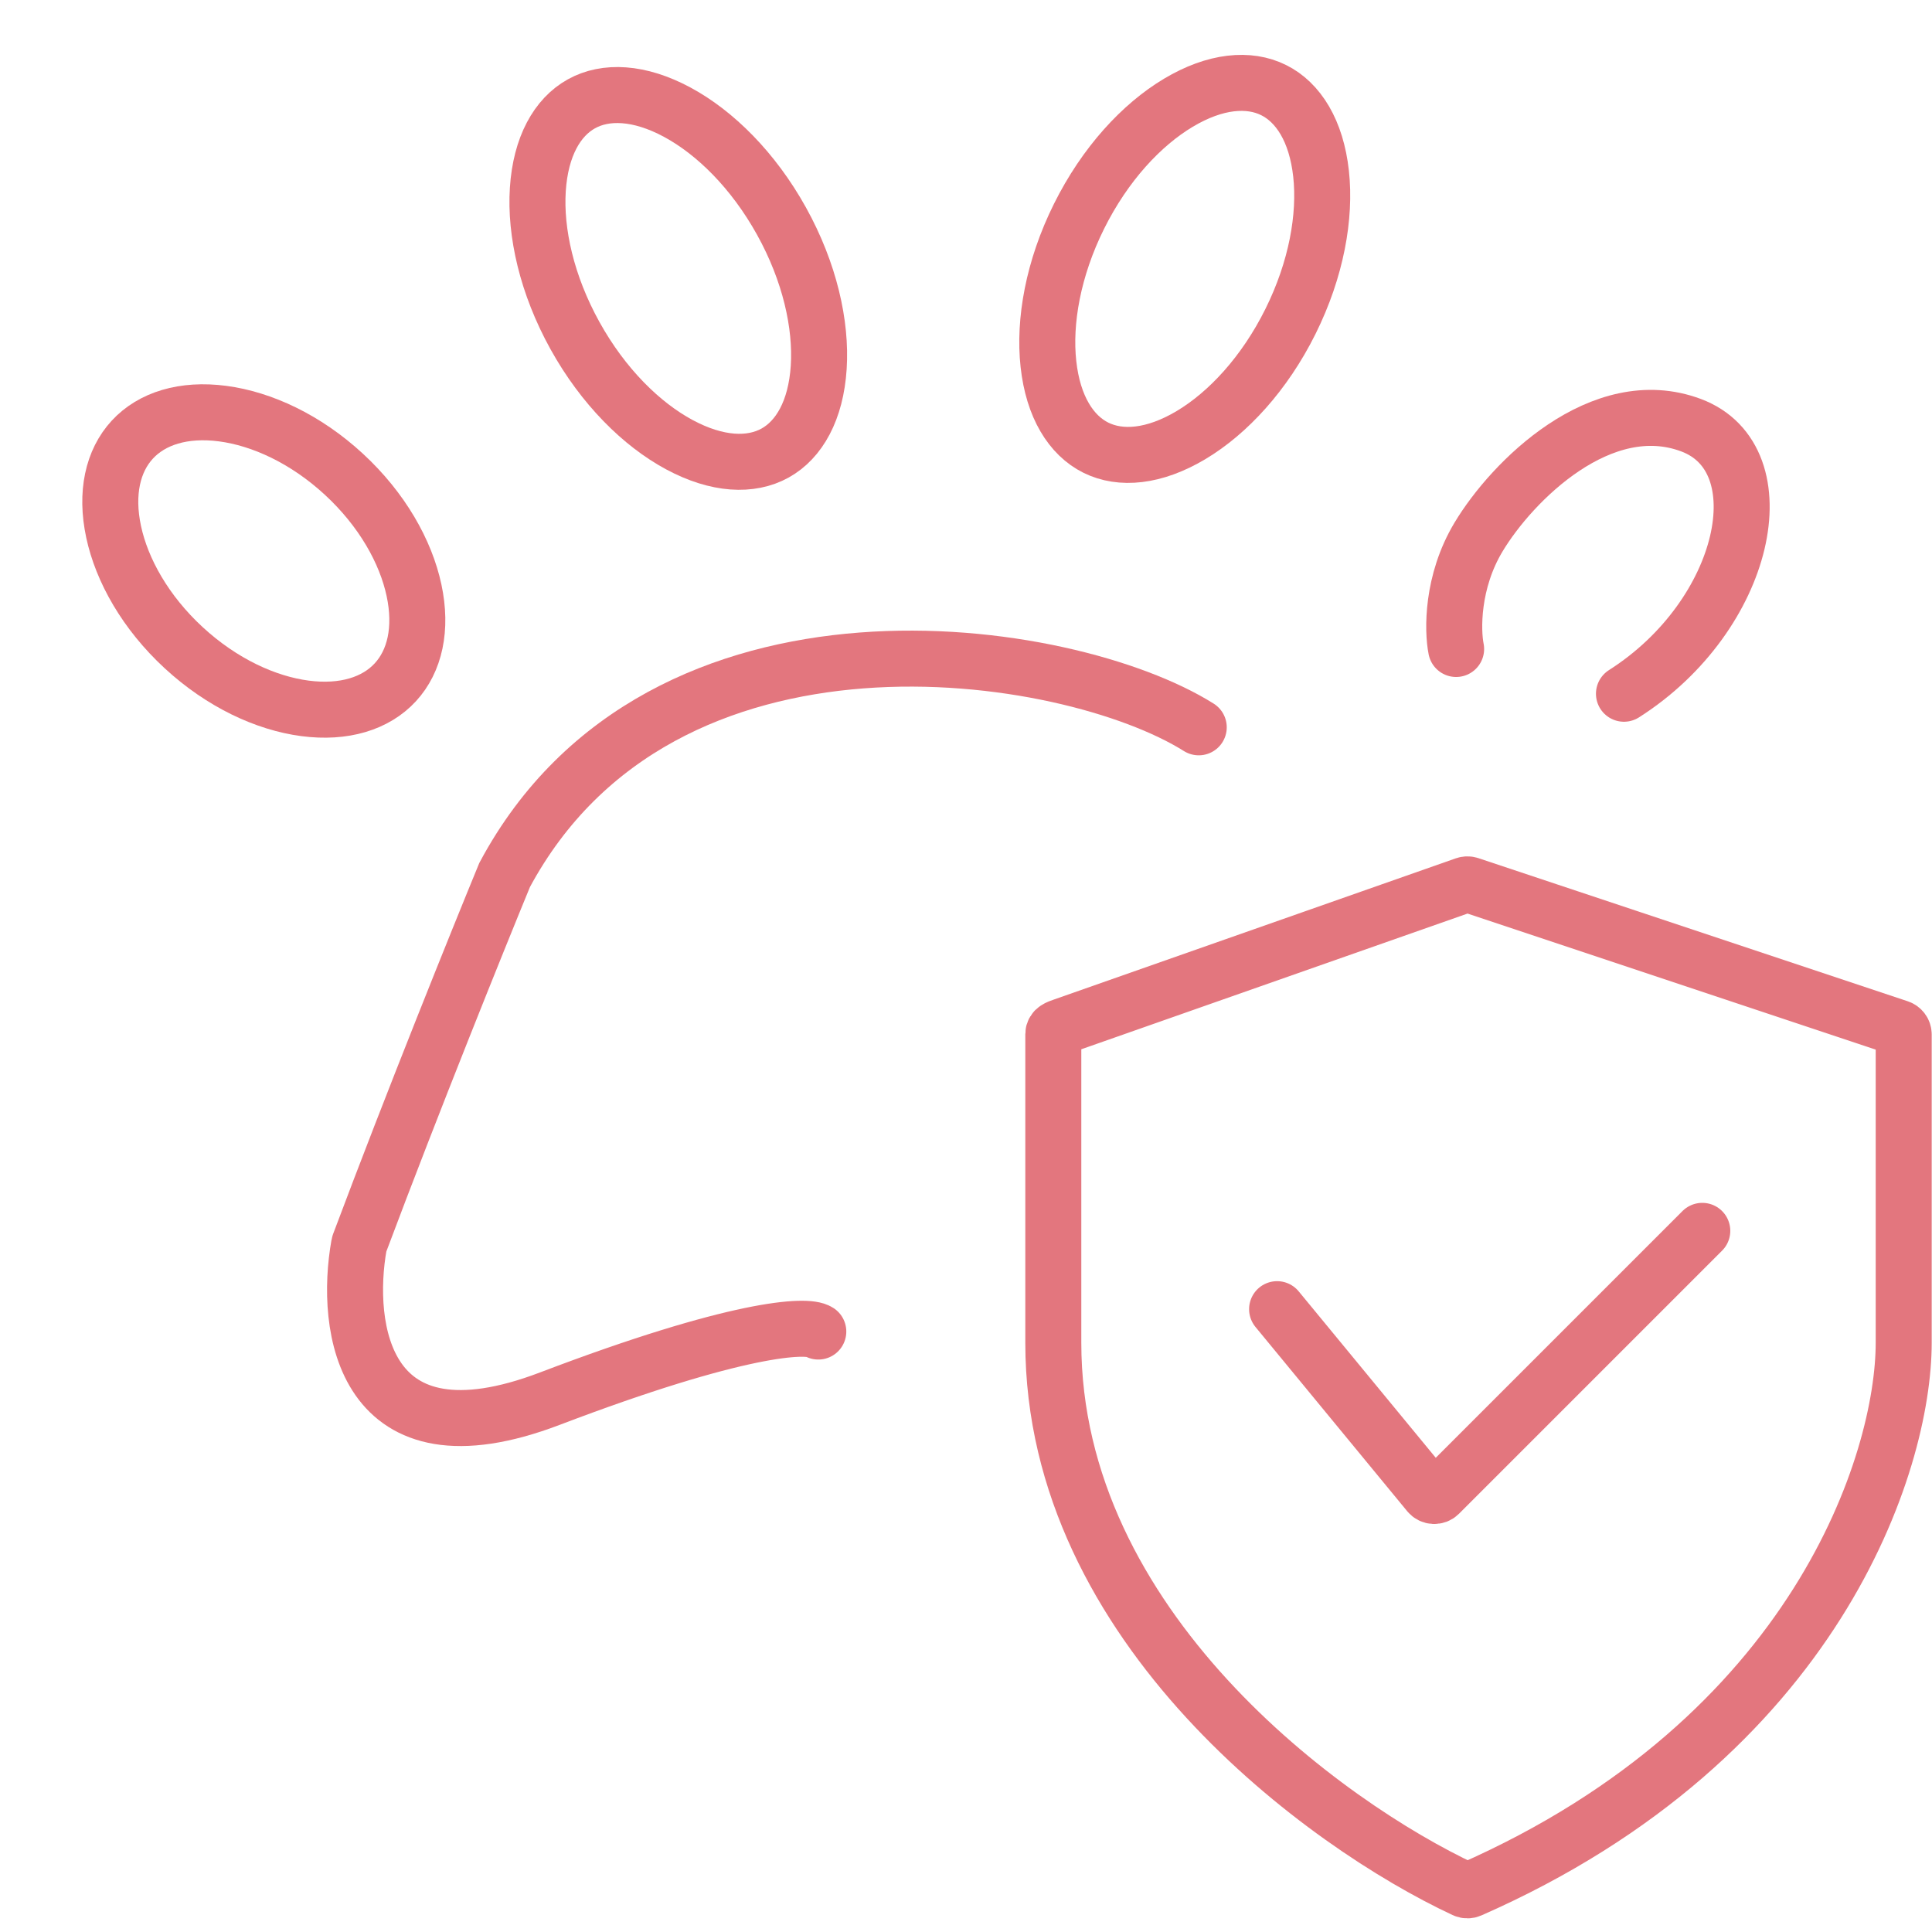
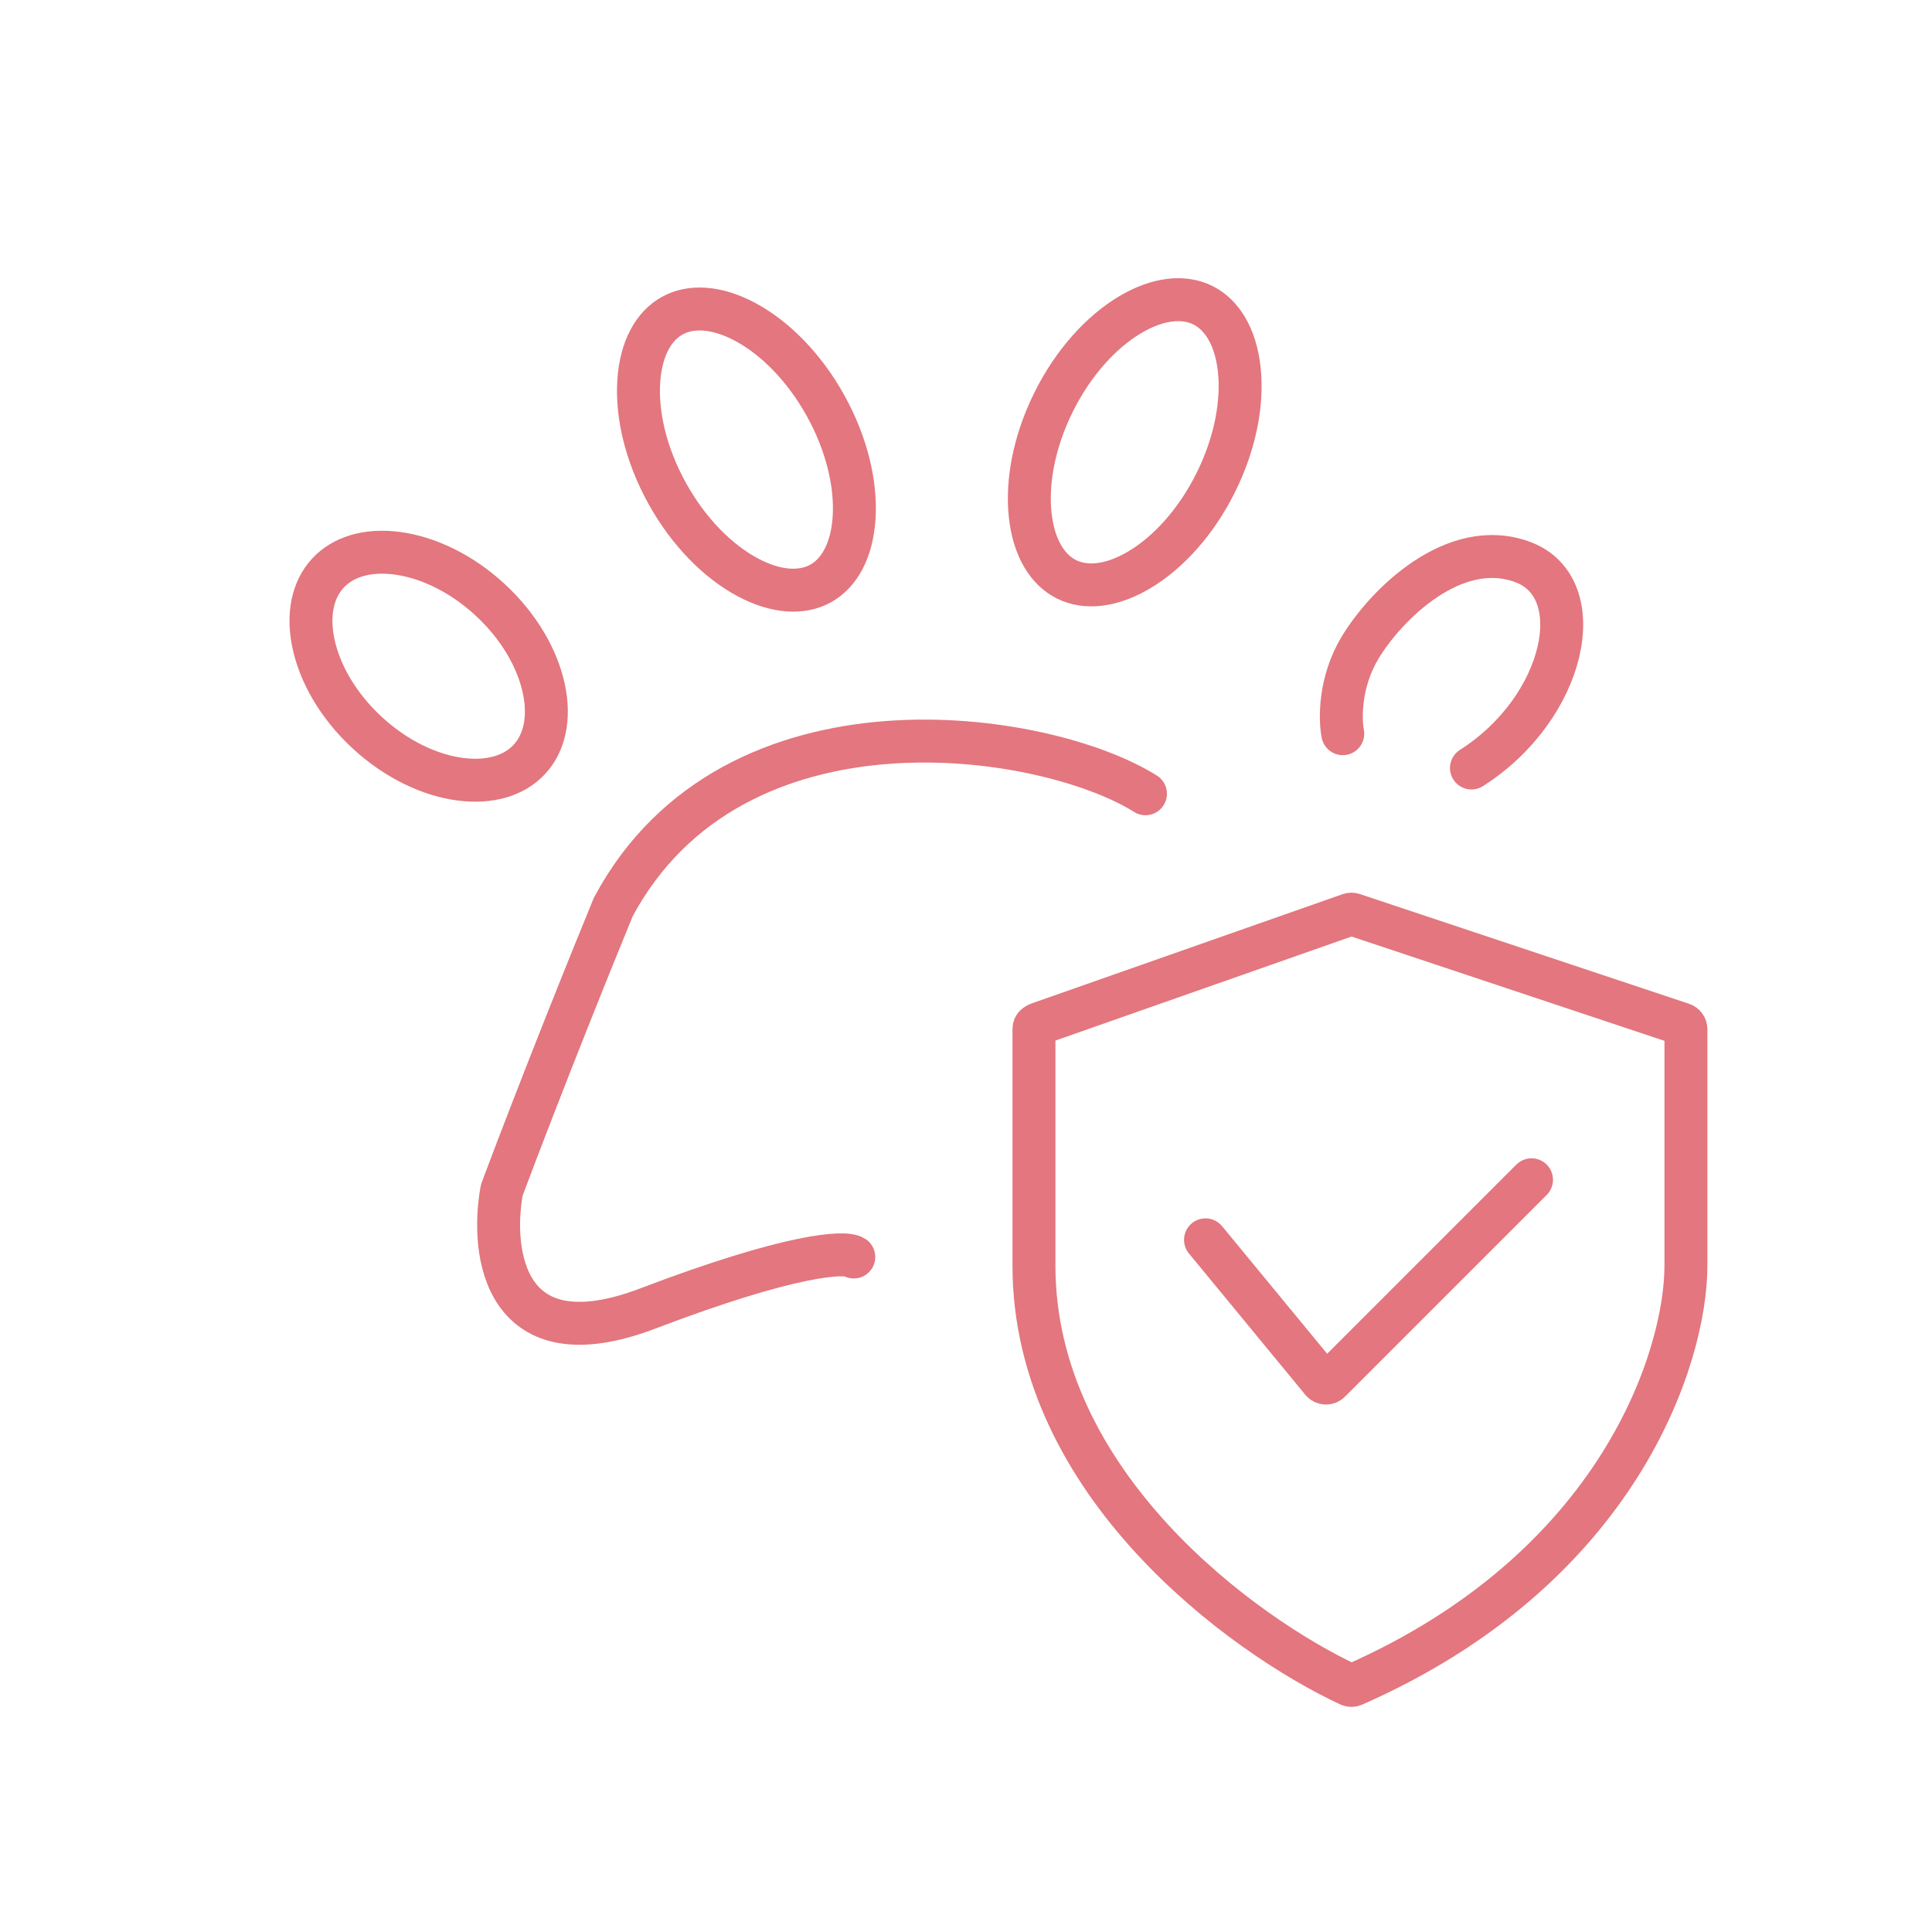
- <svg xmlns="http://www.w3.org/2000/svg" width="138" height="138" viewBox="0 0 138 138" fill="none">
-   <path d="M104.647 63.197L75.902 73.297C75.576 73.411 75.236 73.522 75.236 73.867V95.91C75.236 116.235 94.69 130.356 104.611 134.982C104.74 135.042 104.886 135.04 105.016 134.982C129.779 124.093 135.979 104.412 135.979 95.91V73.891C135.979 73.676 135.841 73.485 135.637 73.417L104.97 63.195C104.865 63.16 104.751 63.161 104.647 63.197Z" stroke="#E3767E" stroke-width="4" stroke-linecap="round" />
-   <path d="M91.221 93.512L102.06 106.674C102.248 106.902 102.591 106.919 102.8 106.71L121.592 87.918" stroke="#E3767E" stroke-width="4" stroke-linecap="round" />
-   <path d="M85.625 51.951C76.3 46.09 47.262 41.561 36.045 62.499C34.182 67.022 29.504 78.613 25.67 88.833C25.66 88.861 25.652 88.889 25.647 88.918C24.595 94.787 25.874 105.009 39.269 99.906C52.696 94.791 57.651 94.578 58.45 95.111" stroke="#E3767E" stroke-width="4" stroke-linecap="round" />
-   <path d="M24.562 33.873C27.295 36.394 28.982 39.404 29.571 42.155C30.162 44.914 29.63 47.227 28.235 48.738C26.84 50.25 24.577 50.965 21.781 50.597C18.991 50.23 15.856 48.789 13.124 46.268C10.391 43.746 8.704 40.737 8.115 37.985C7.525 35.227 8.056 32.914 9.451 31.403C10.846 29.891 13.109 29.176 15.905 29.544C18.695 29.91 21.83 31.351 24.562 33.873Z" stroke="#E3767E" stroke-width="4" />
-   <path d="M55.824 15.798C57.844 19.441 58.676 23.186 58.48 26.238C58.282 29.317 57.084 31.406 55.363 32.361C53.642 33.315 51.236 33.224 48.52 31.76C45.827 30.309 43.092 27.62 41.072 23.976C39.052 20.333 38.22 16.589 38.416 13.536C38.614 10.457 39.811 8.368 41.533 7.414C43.254 6.459 45.66 6.551 48.376 8.014C51.069 9.465 53.804 12.155 55.824 15.798Z" stroke="#E3767E" stroke-width="4" />
-   <path d="M92.176 22.961C90.322 26.691 87.711 29.501 85.085 31.071C82.437 32.655 80.037 32.853 78.275 31.977C76.513 31.101 75.223 29.068 74.888 26.001C74.555 22.96 75.219 19.182 77.073 15.452C78.928 11.722 81.539 8.912 84.165 7.342C86.813 5.758 89.212 5.56 90.974 6.436C92.737 7.312 94.026 9.345 94.362 12.412C94.695 15.453 94.031 19.231 92.176 22.961Z" stroke="#E3767E" stroke-width="4" />
-   <path d="M104.009 46.356C103.742 45.024 103.689 41.561 105.607 38.364C108.005 34.368 114.399 27.974 120.793 30.372C127.187 32.769 124.789 43.959 115.997 49.553" stroke="#E3767E" stroke-width="4" stroke-linecap="round" />
+ <svg xmlns="http://www.w3.org/2000/svg" width="180" height="180" viewBox="0 0 180 180" fill="none">
+   <path d="M125.741 85.198L96.996 95.297C96.671 95.411 96.331 95.522 96.331 95.867V117.91C96.331 138.235 115.785 152.356 125.705 156.982C125.834 157.042 125.98 157.04 126.111 156.982C150.874 146.093 157.074 126.412 157.074 117.91V95.891C157.074 95.676 156.936 95.485 156.732 95.417L126.065 85.195C125.96 85.16 125.846 85.161 125.741 85.198Z" stroke="#E3767E" stroke-width="4" stroke-linecap="round" />
+   <path d="M112.315 115.512L123.155 128.674C123.342 128.902 123.686 128.919 123.894 128.71L142.687 109.917" stroke="#E3767E" stroke-width="4" stroke-linecap="round" />
+   <path d="M106.72 73.951C97.395 68.09 68.356 63.561 57.139 84.499C55.277 89.022 50.598 100.613 46.765 110.833C46.754 110.861 46.747 110.889 46.741 110.918C45.69 116.786 46.969 127.009 60.363 121.906C73.791 116.791 78.746 116.578 79.545 117.111" stroke="#E3767E" stroke-width="4" stroke-linecap="round" />
+   <path d="M45.657 55.873C48.389 58.394 50.077 61.404 50.666 64.155C51.256 66.914 50.725 69.227 49.33 70.738C47.935 72.25 45.672 72.965 42.876 72.597C40.085 72.231 36.951 70.789 34.218 68.268C31.486 65.746 29.799 62.737 29.21 59.985C28.619 57.227 29.151 54.914 30.546 53.403C31.941 51.891 34.203 51.176 37 51.544C39.79 51.91 42.925 53.351 45.657 55.873Z" stroke="#E3767E" stroke-width="4" />
+   <path d="M76.918 37.798C78.938 41.441 79.771 45.185 79.575 48.239C79.377 51.317 78.179 53.406 76.458 54.361C74.737 55.315 72.331 55.224 69.615 53.76C66.921 52.309 64.187 49.62 62.167 45.976C60.147 42.333 59.314 38.589 59.511 35.536C59.709 32.457 60.906 30.368 62.627 29.414C64.348 28.459 66.754 28.55 69.471 30.014C72.164 31.465 74.898 34.154 76.918 37.798Z" stroke="#E3767E" stroke-width="4" />
+   <path d="M113.271 44.961C111.416 48.691 108.805 51.501 106.18 53.071C103.532 54.655 101.132 54.853 99.37 53.977C97.608 53.101 96.318 51.068 95.982 48.001C95.649 44.96 96.314 41.182 98.168 37.452C100.023 33.722 102.634 30.912 105.259 29.342C107.907 27.758 110.307 27.56 112.069 28.436C113.831 29.312 115.121 31.345 115.457 34.412C115.79 37.453 115.126 41.231 113.271 44.961Z" stroke="#E3767E" stroke-width="4" />
+   <path d="M125.103 68.356C124.837 67.024 124.784 63.561 126.702 60.364C129.1 56.368 135.494 49.974 141.888 52.371C148.282 54.769 145.884 65.959 137.092 71.553" stroke="#E3767E" stroke-width="4" stroke-linecap="round" />
</svg>
